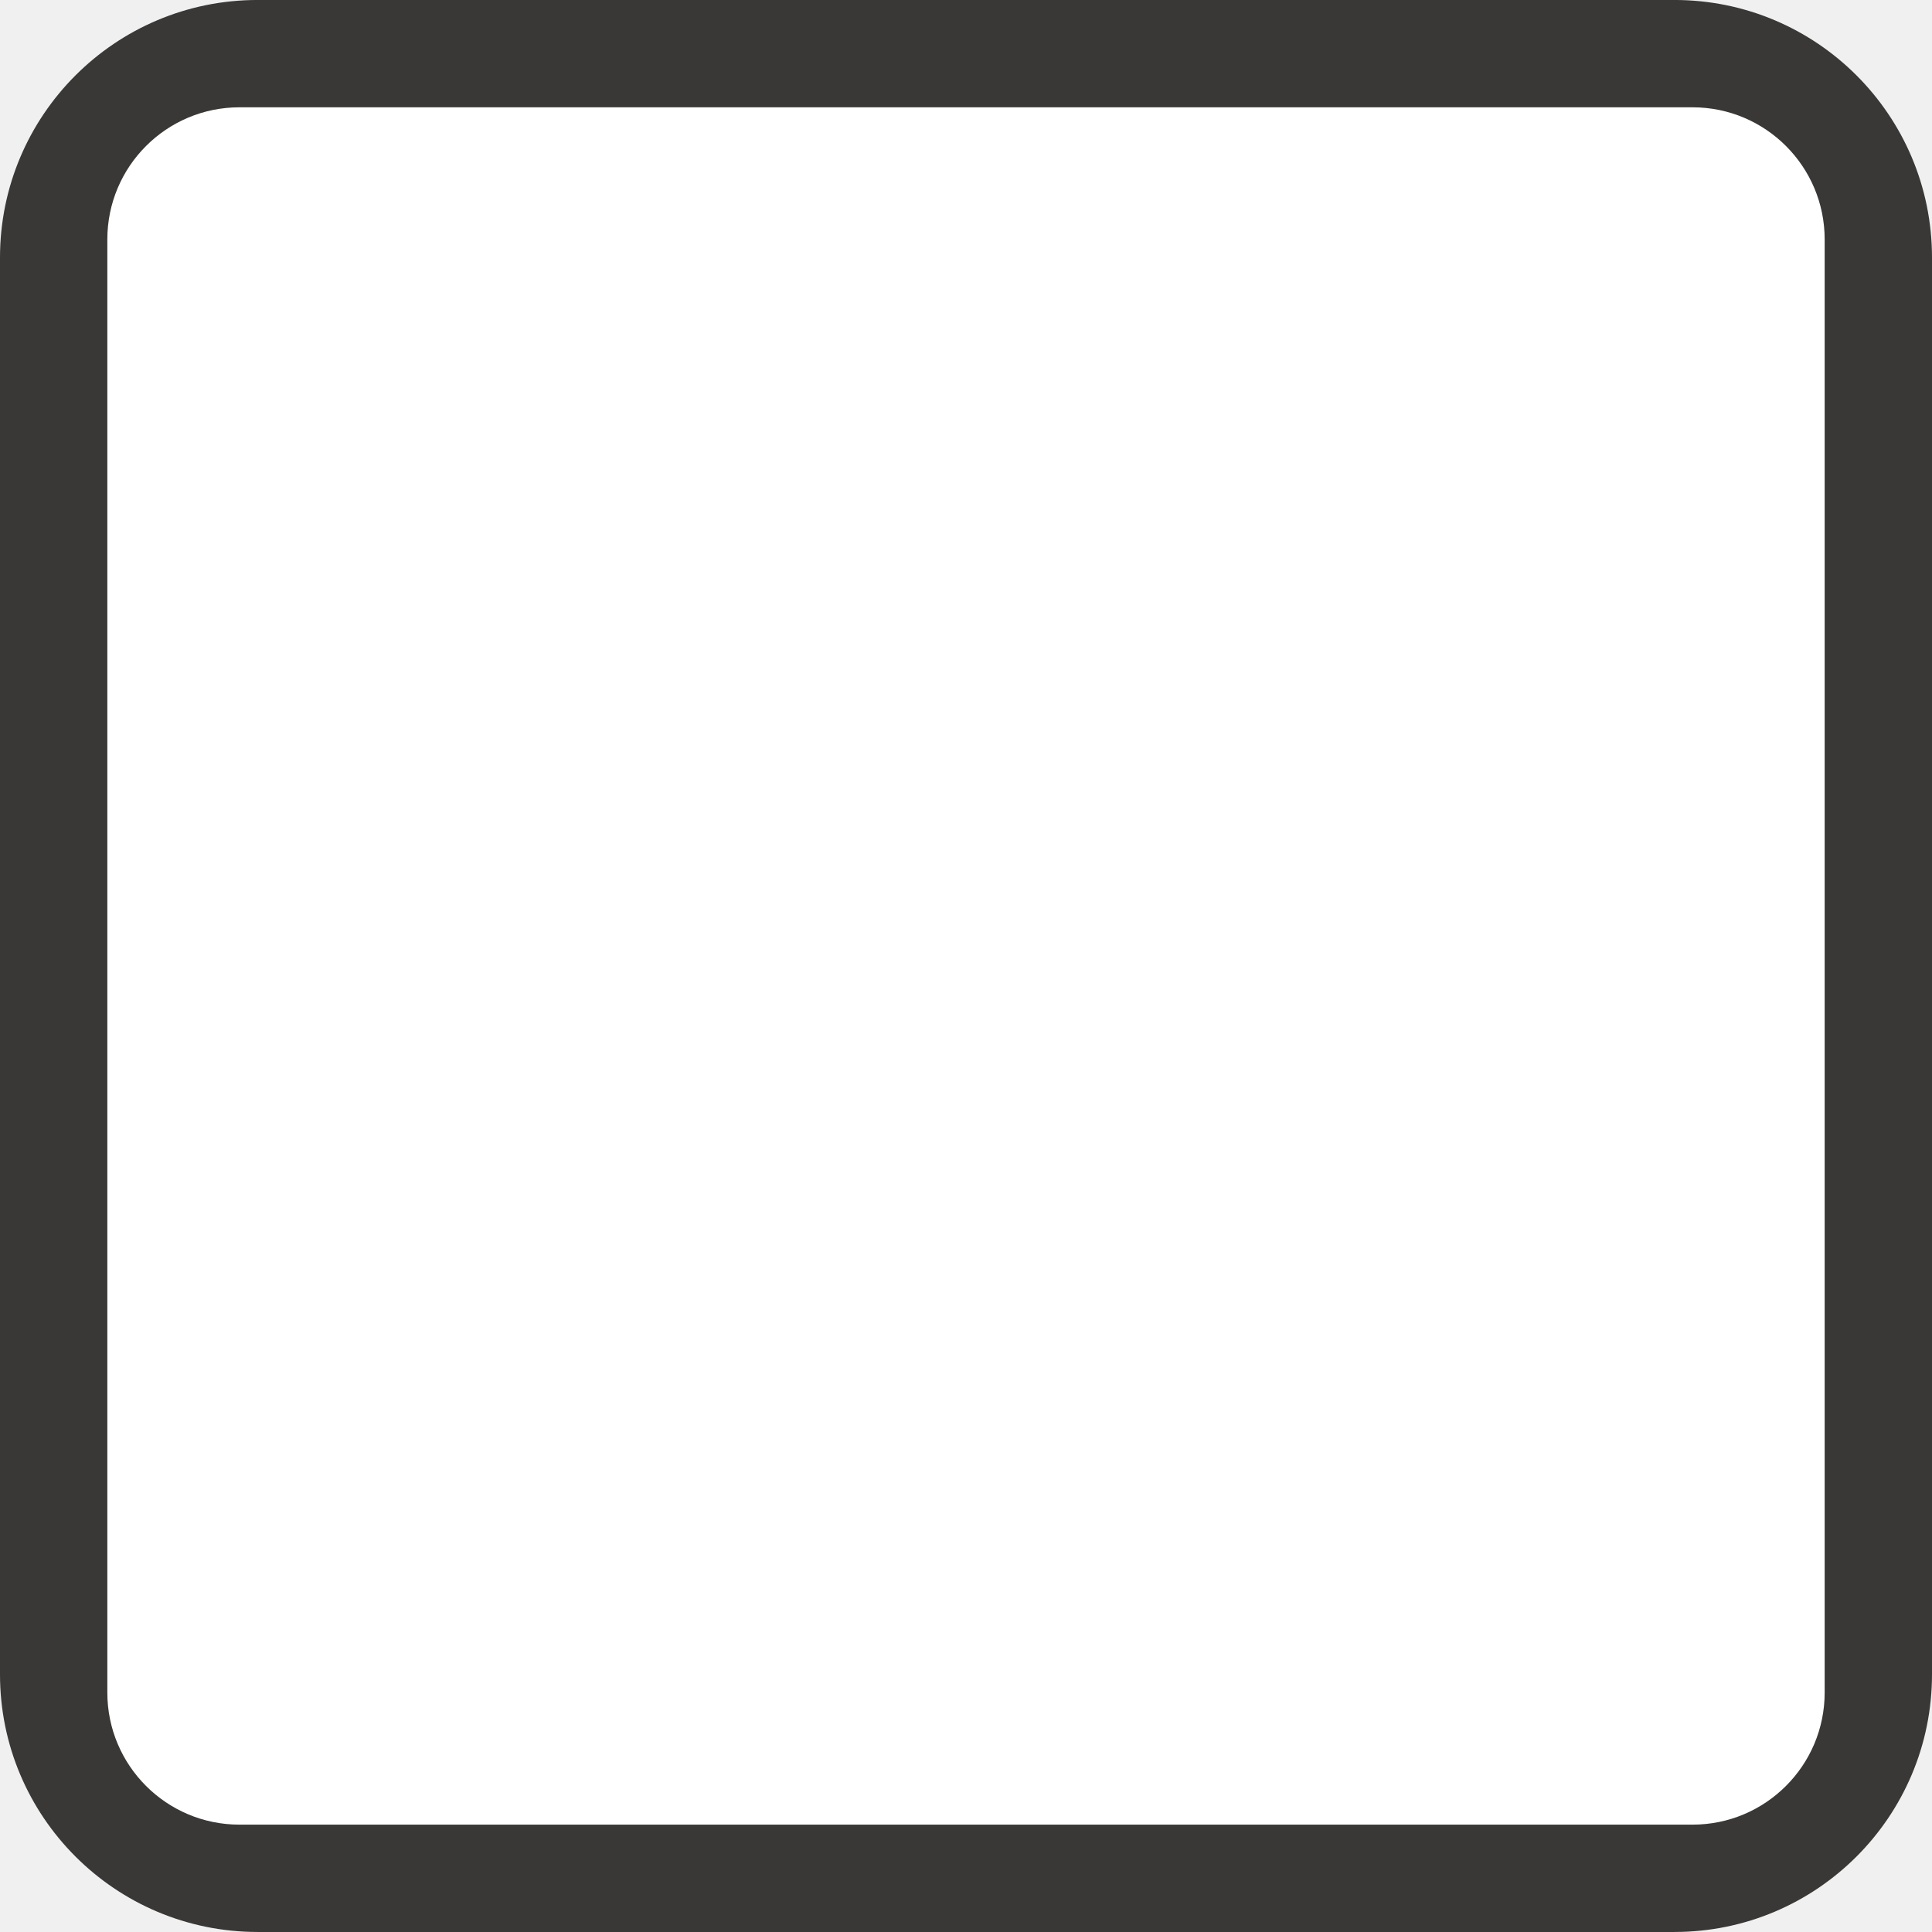
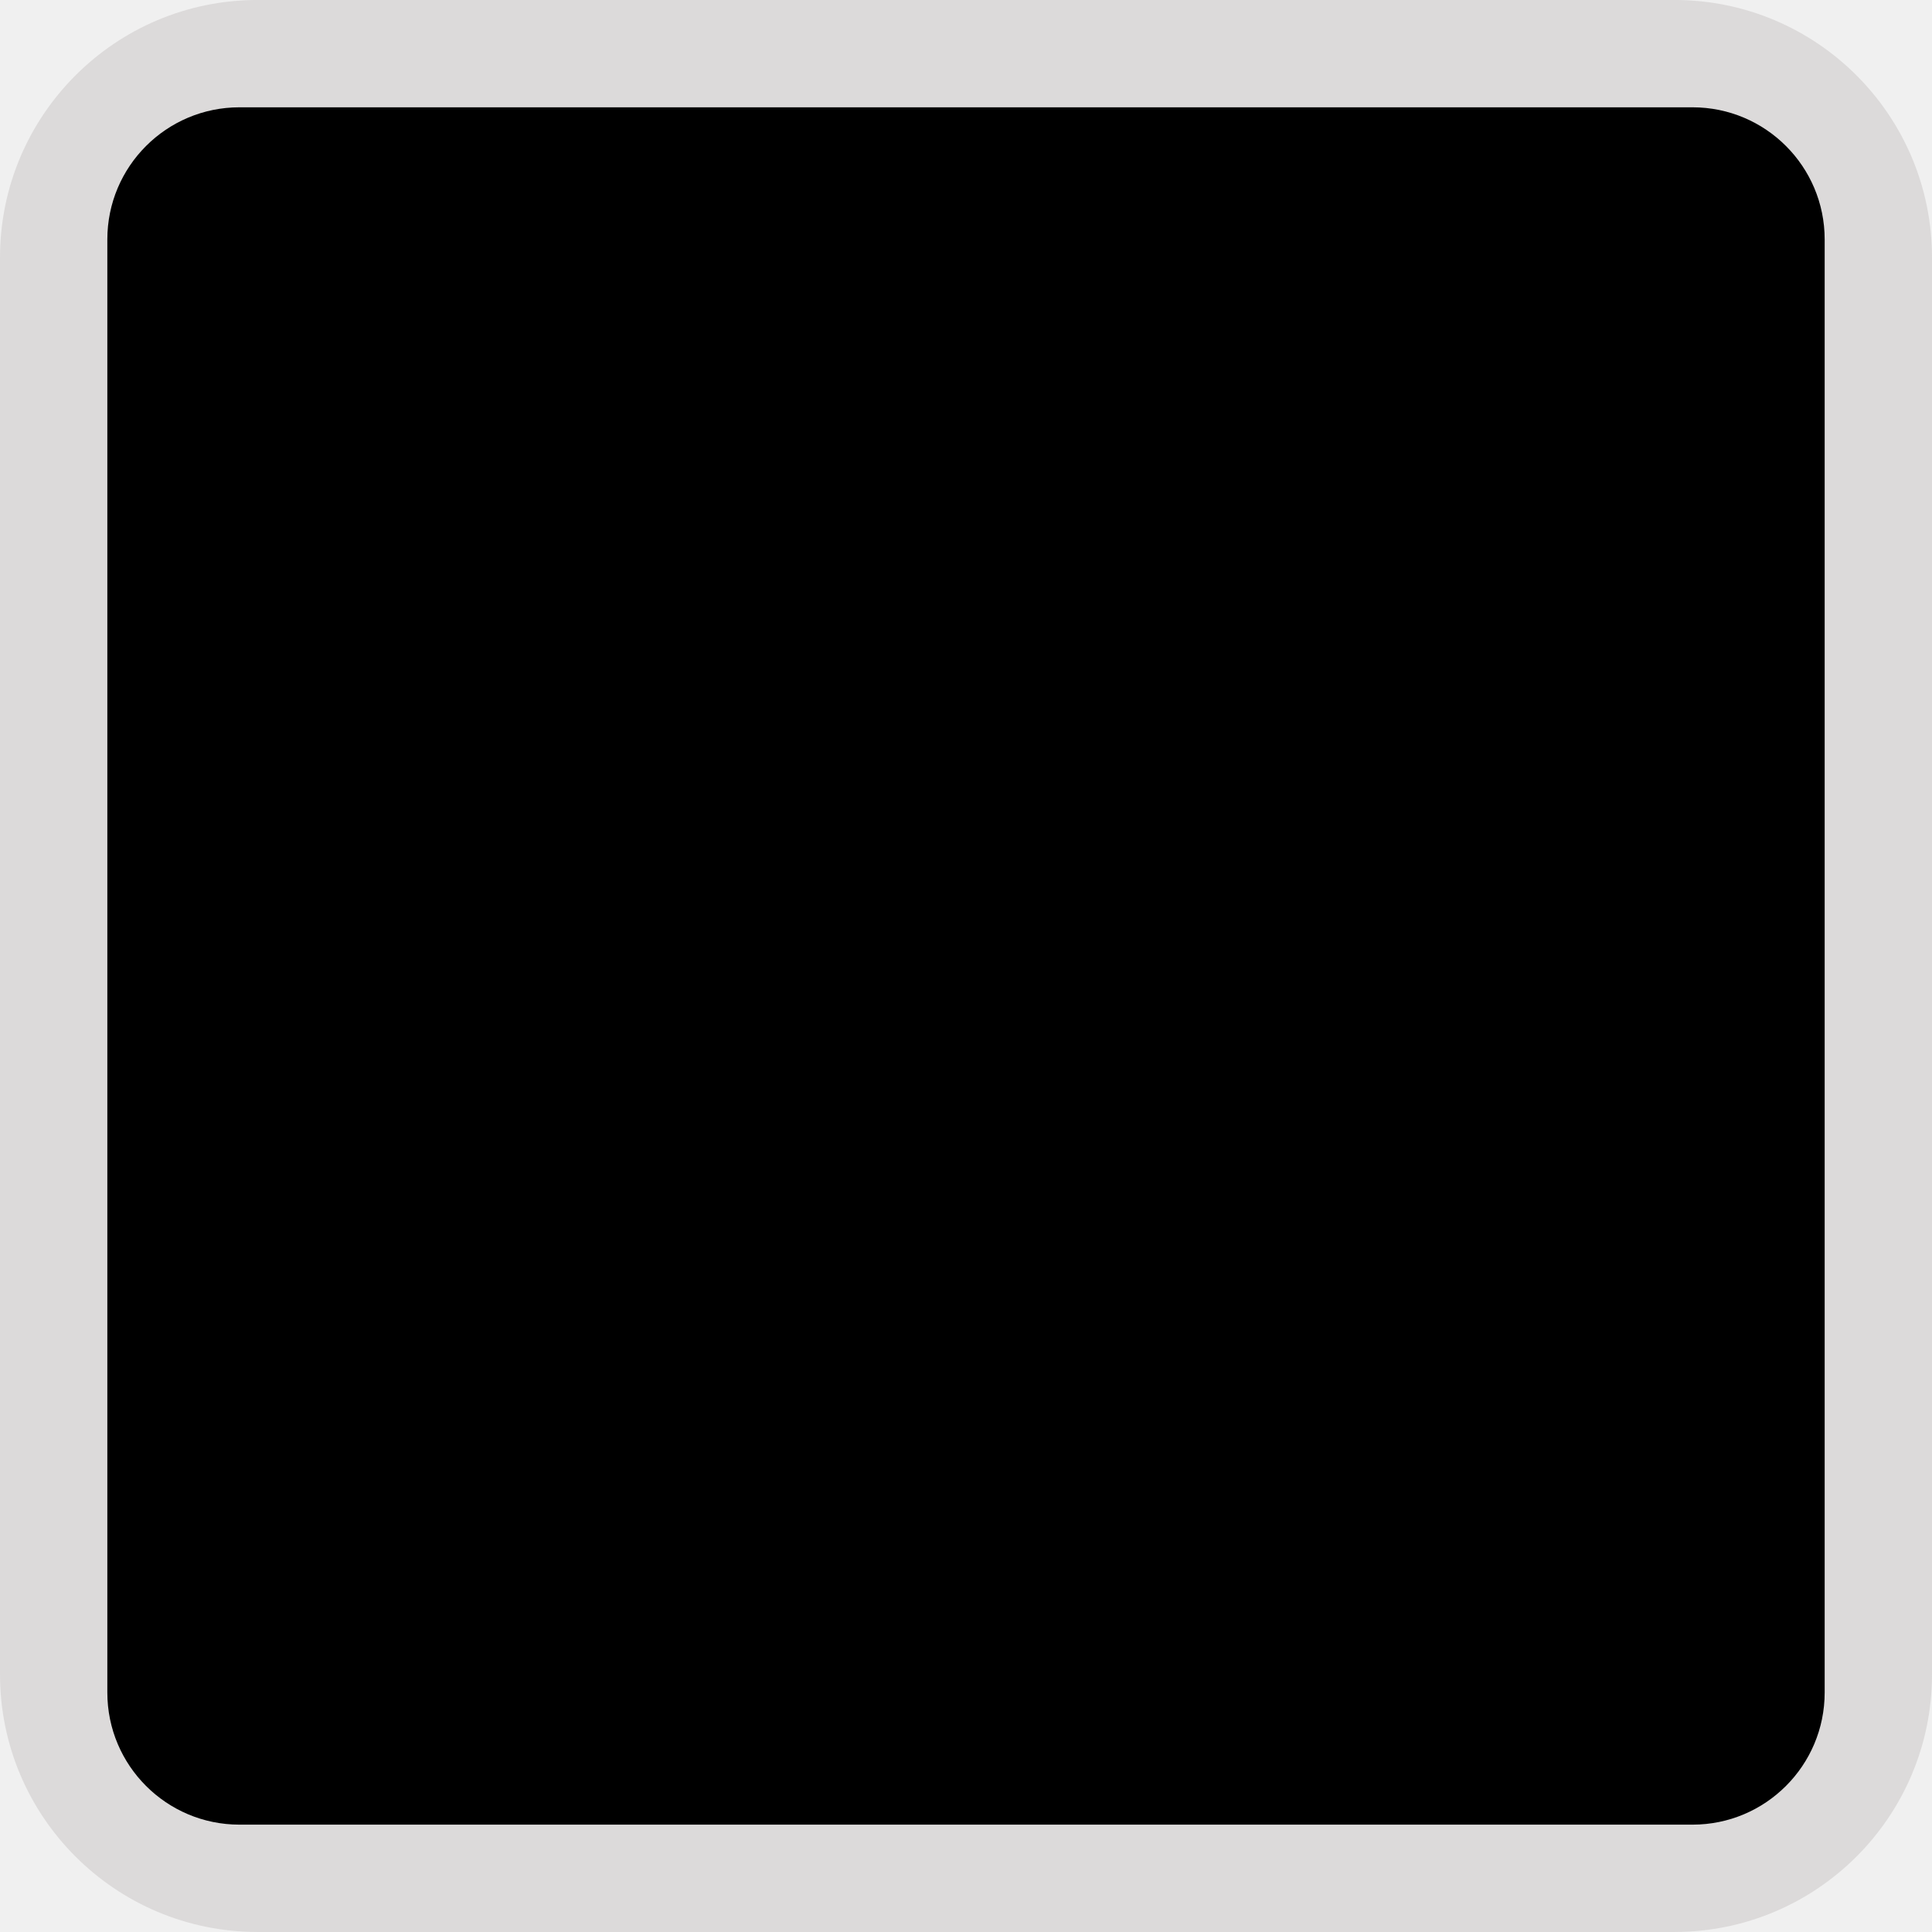
<svg xmlns="http://www.w3.org/2000/svg" viewBox="0 0 14.4 14.4" version="1.1" id="svg4986" height="14.4" width="14.4">
  <defs id="defs4988" />
  <g transform="matrix(0.8,0,0,0.8,-42.79999,-722.2898)" id="layer1">
-     <g id="generic-md-1" transform="translate(-180,480)">
-       <rect rx="2.4" ry="2.4" y="422.862" x="233.5" height="18" width="18" id="rect3443" style="color:#3a3836;display:inline;overflow:visible;visibility:visible;fill:#3a3836;fill-opacity:1;fill-rule:evenodd;stroke:none;stroke-width:1.2;marker:none;enable-background:accumulate" />
-       <rect rx="1.231" ry="1.231" style="color:#3a3836;display:inline;overflow:visible;visibility:visible;fill:#ffffff;fill-opacity:1;fill-rule:evenodd;stroke:none;stroke-width:1.231;marker:none;enable-background:accumulate" id="rect3445" width="16" height="16" x="234.5" y="423.862" />
+     <g id="generic-md-1" transform="translate(-180,480)" style="display:inline">
+       <rect rx="2.4" ry="2.4" y="422.862" x="233.5" height="18" width="18" id="rect3443" style="color:#3a3836;display:inline;overflow:visible;visibility:visible;fill:#dcdada;fill-opacity:1;fill-rule:evenodd;stroke:none;stroke-width:1.2;marker:none;enable-background:accumulate" />
+       <rect rx="1.231" ry="1.231" style="color:#3a3836;display:inline;overflow:visible;visibility:visible;fill:#000000;fill-opacity:1;fill-rule:evenodd;stroke:none;stroke-width:1.231;marker:none;enable-background:accumulate" id="rect3445" width="16" height="16" x="234.5" y="423.862" />
    </g>
  </g>
</svg>
